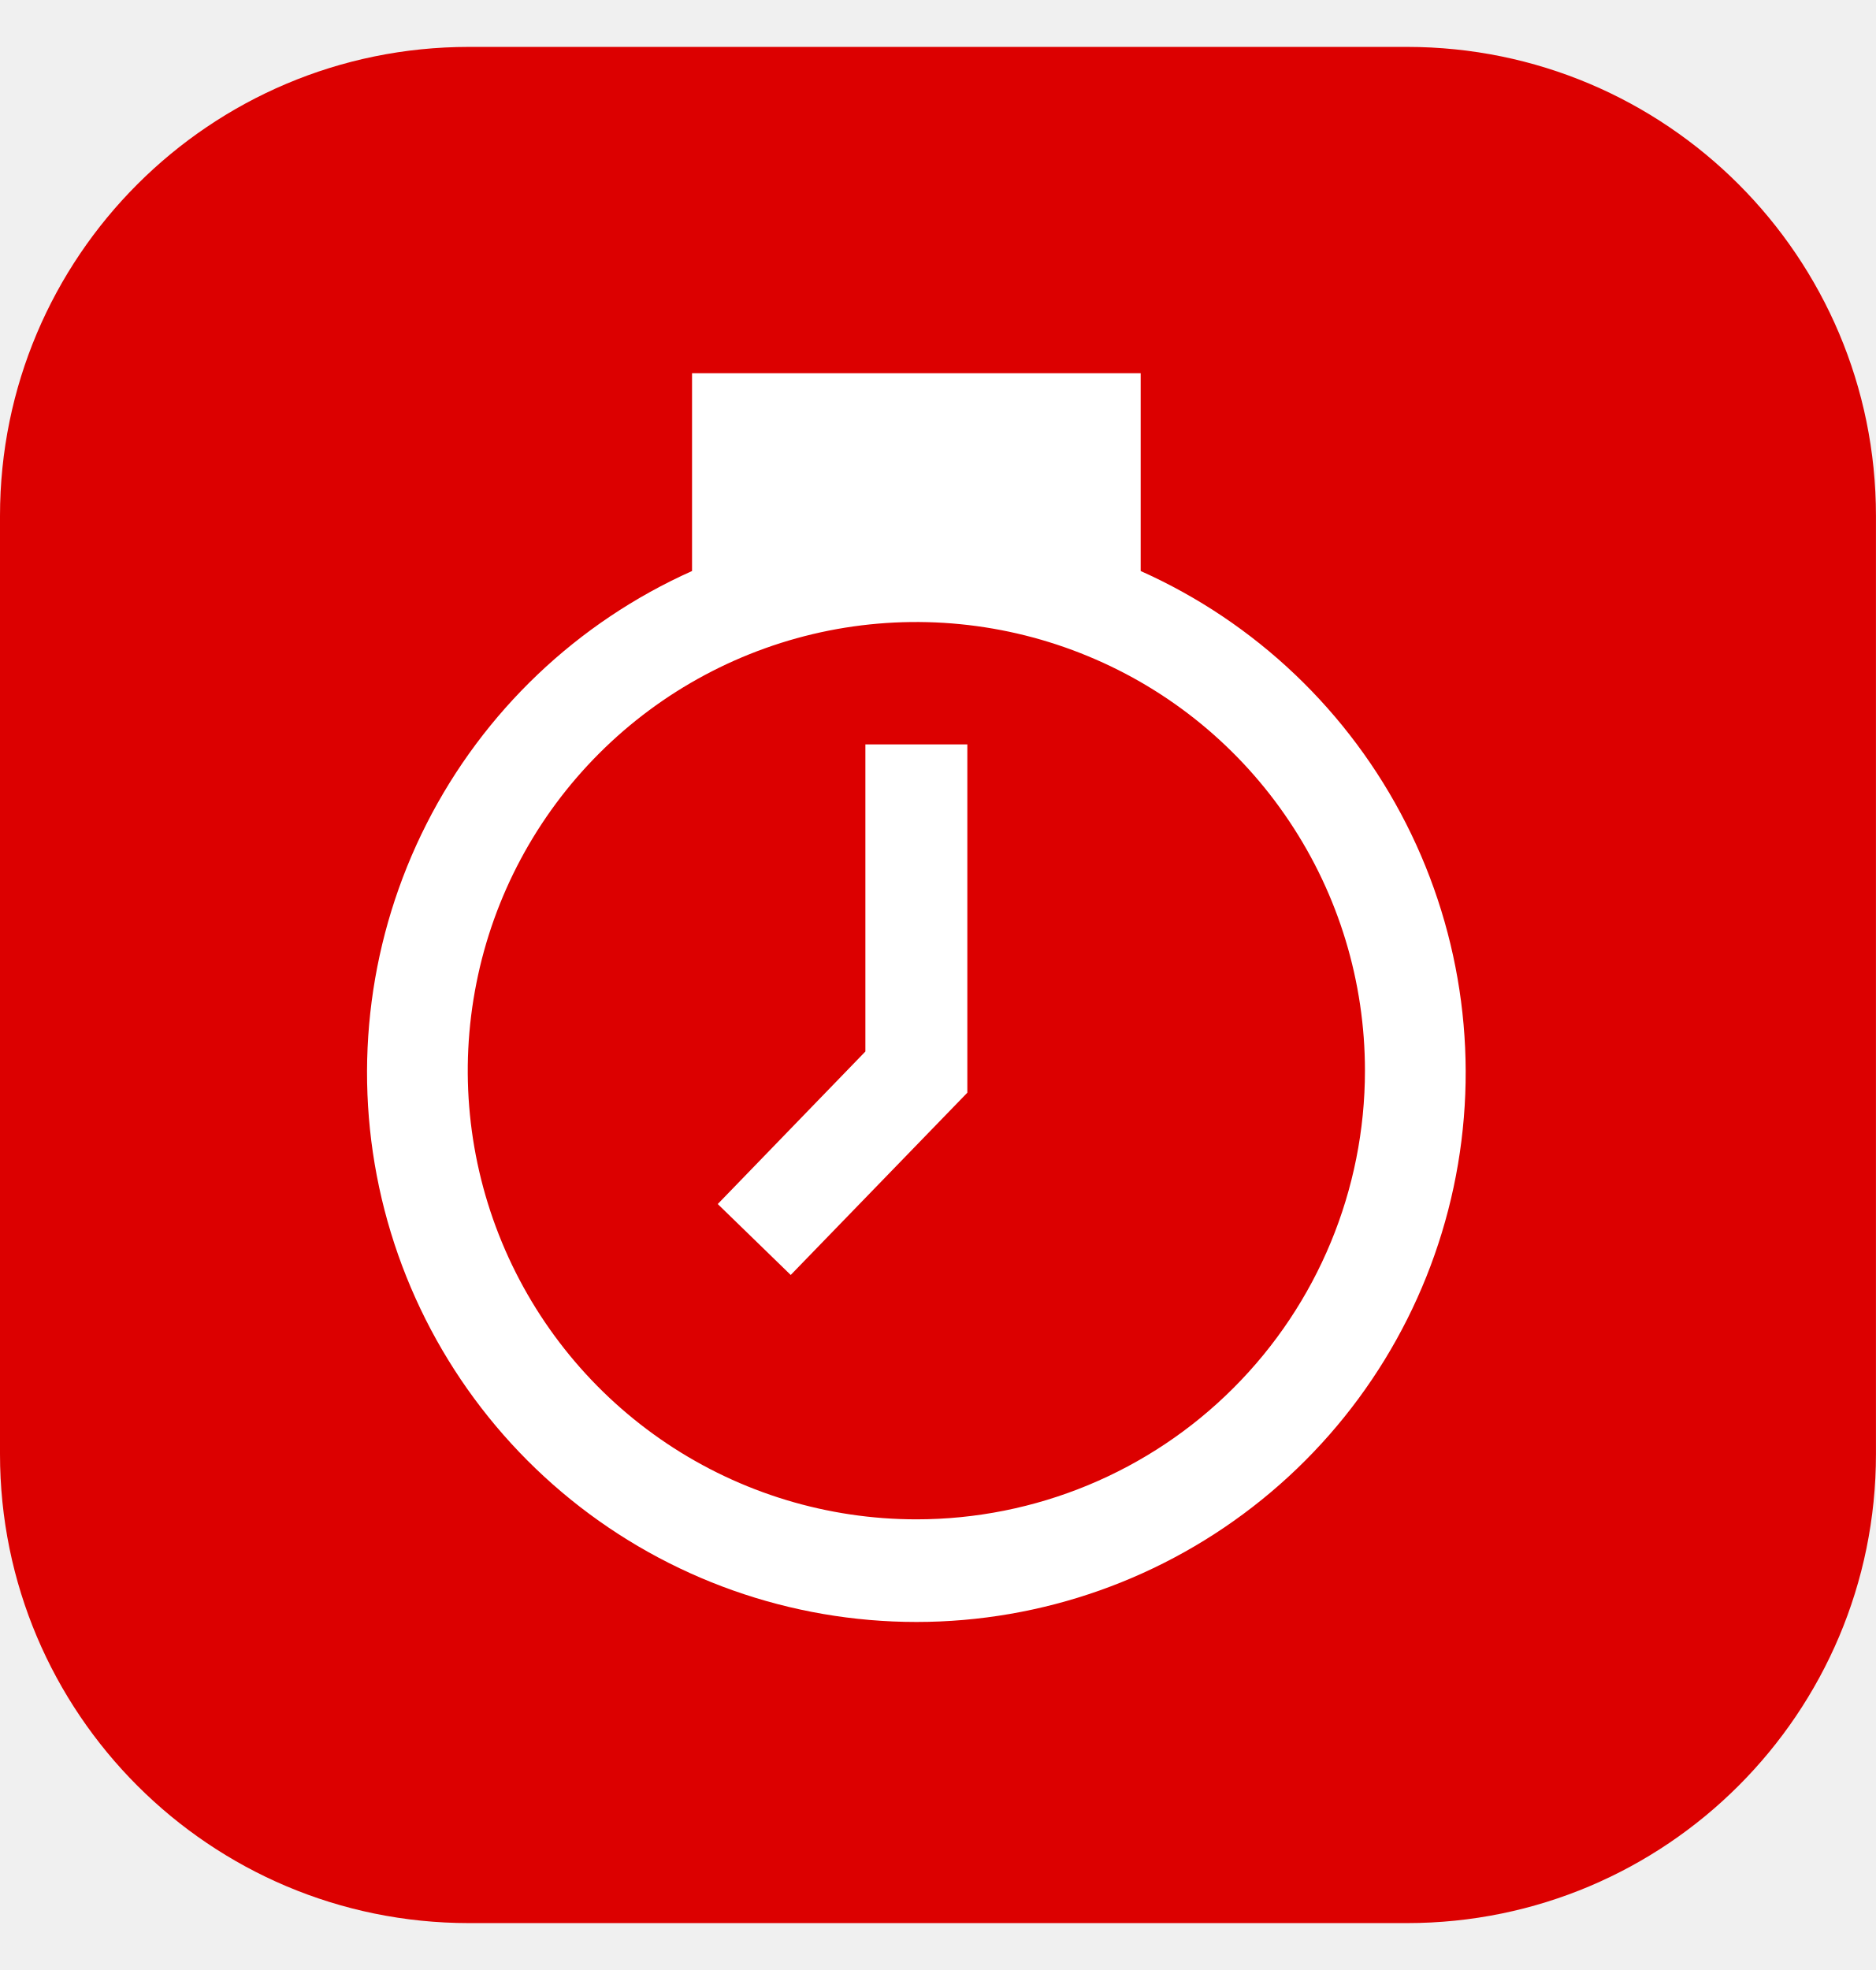
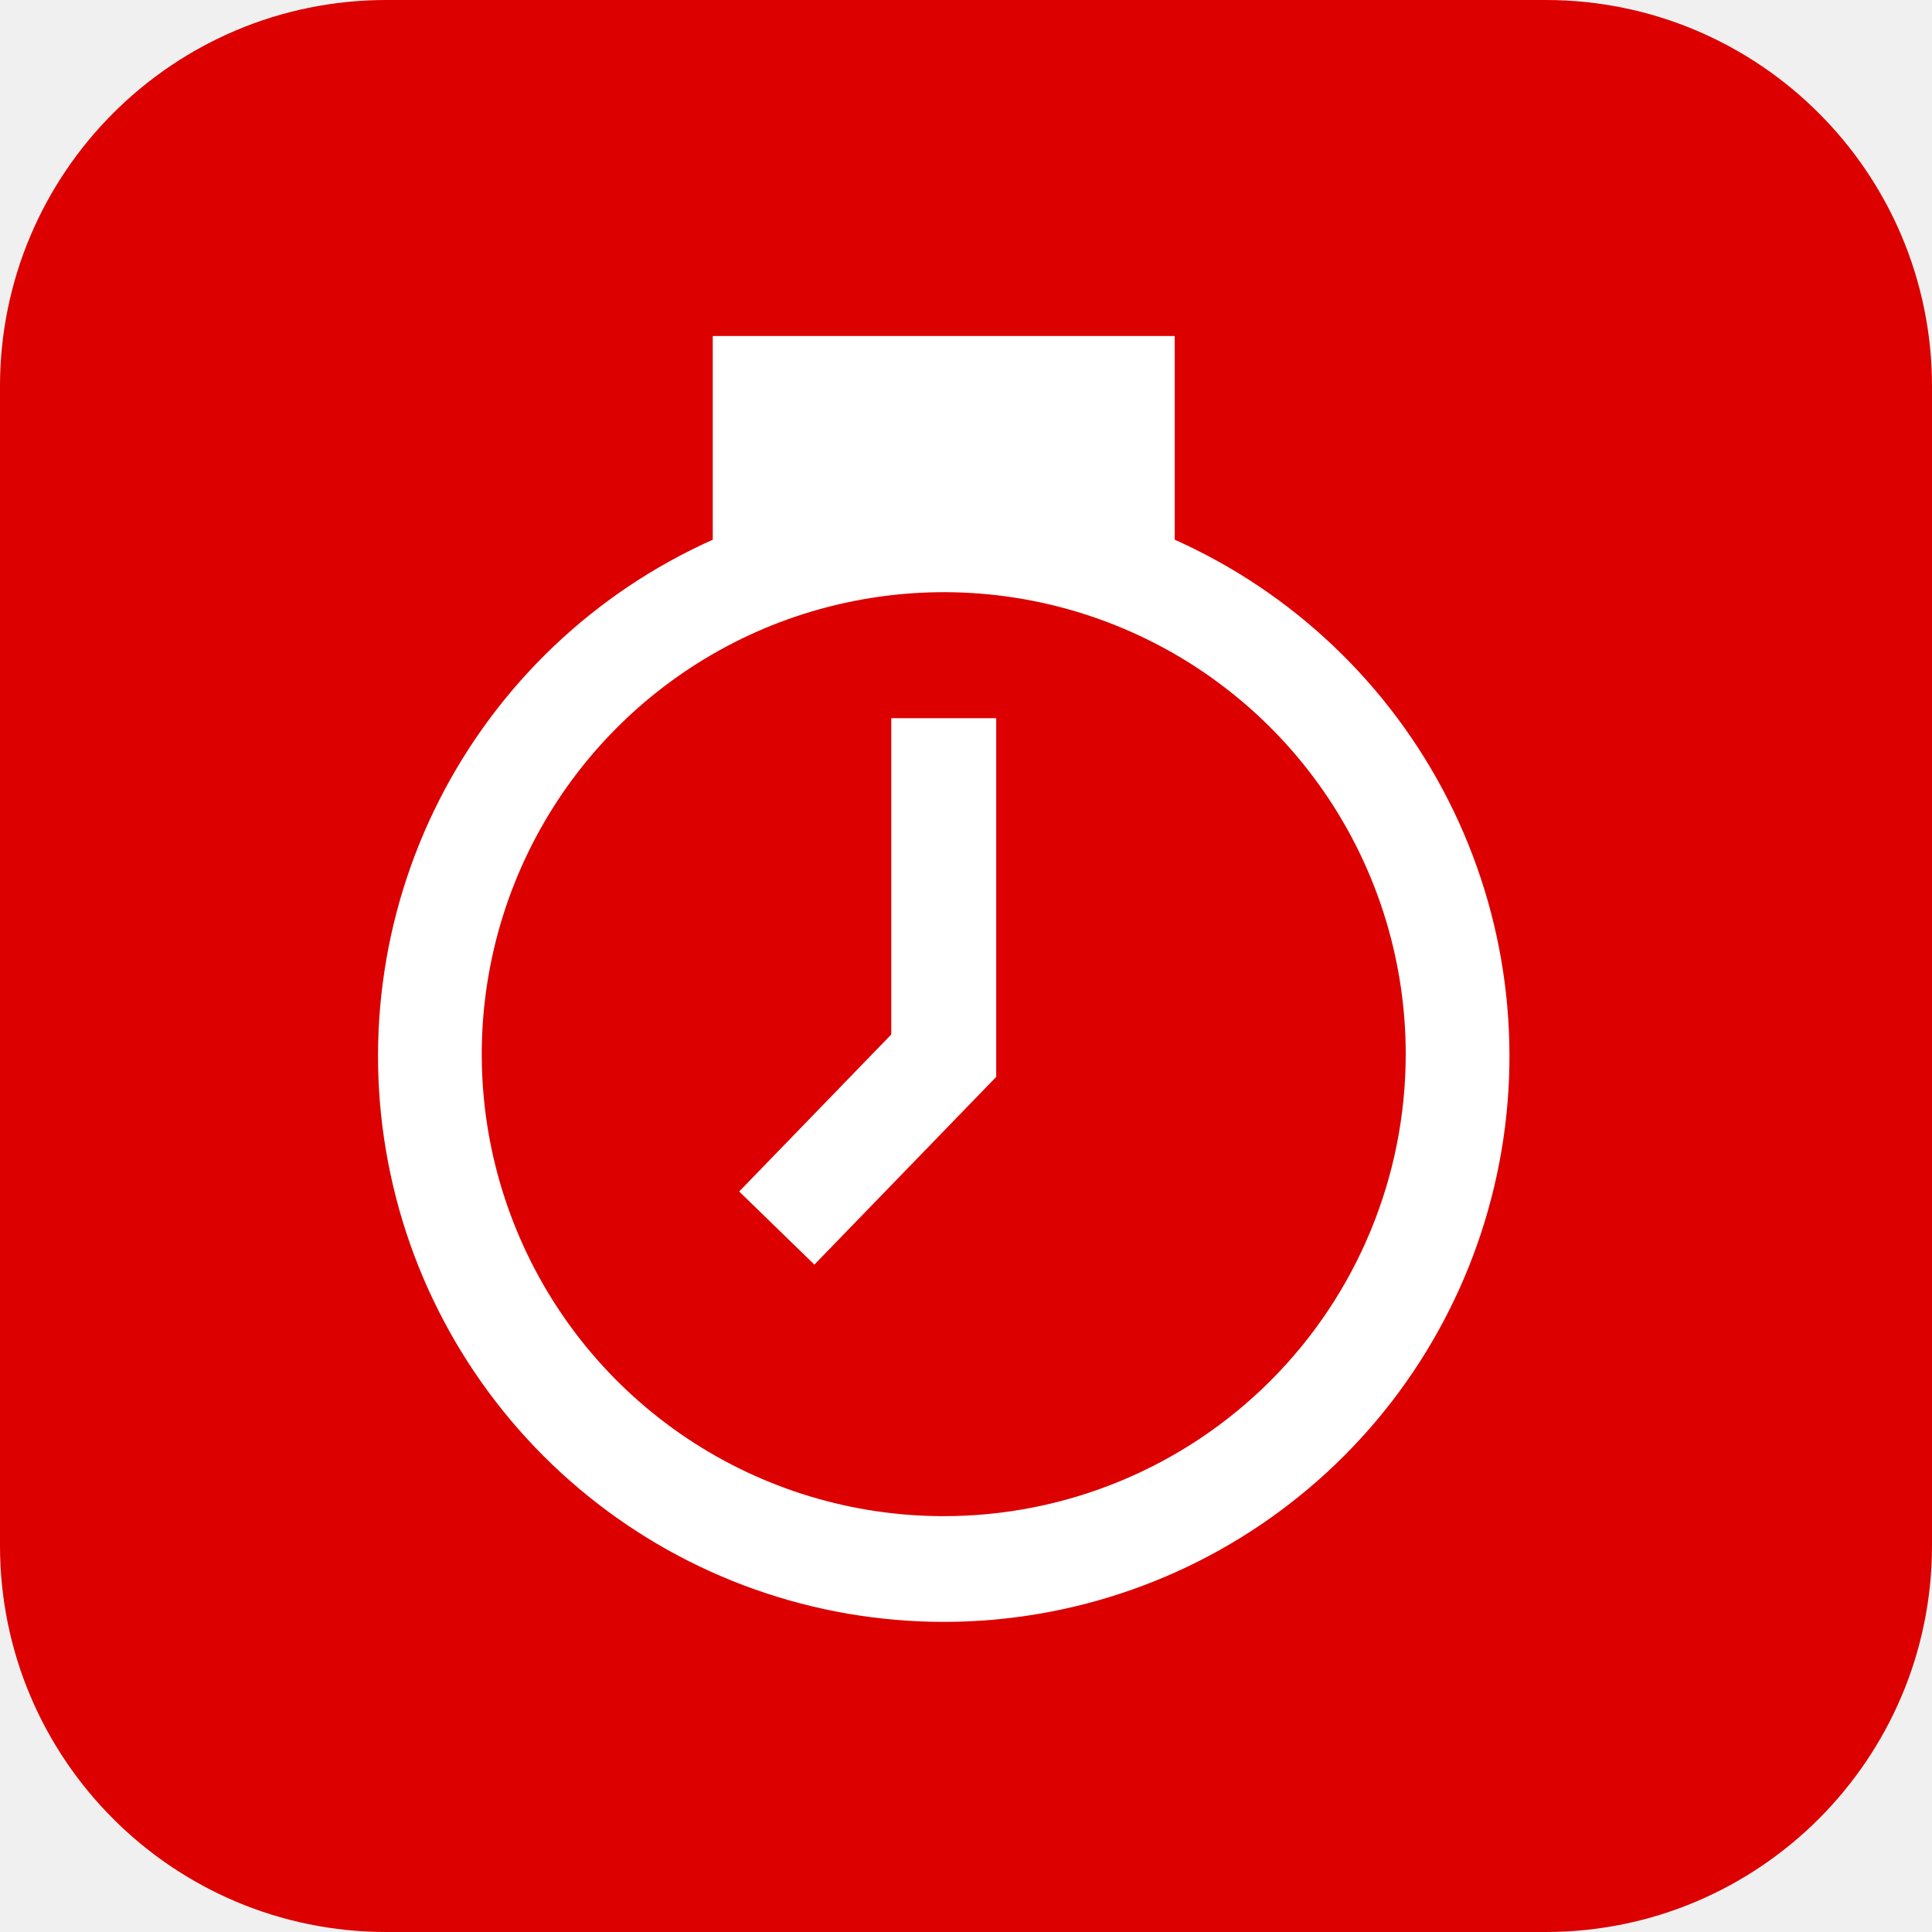
- <svg xmlns="http://www.w3.org/2000/svg" width="20" height="21" viewBox="0 0 20 21" fill="none">
-   <rect y="0.5" width="20" height="20" rx="5" fill="#DC0000" />
-   <path d="M12.161 6.087V3.978H7.378V6.087C6.154 6.634 5.155 7.585 4.548 8.781C3.941 9.977 3.762 11.344 4.042 12.656C4.322 13.967 5.044 15.143 6.086 15.986C7.128 16.829 8.429 17.29 9.77 17.29C11.111 17.29 12.411 16.829 13.453 15.986C14.496 15.143 15.217 13.967 15.497 12.656C15.777 11.344 15.598 9.977 14.991 8.781C14.384 7.585 13.385 6.634 12.161 6.087ZM9.77 16.196C8.824 16.196 7.899 15.915 7.113 15.39C6.326 14.864 5.713 14.117 5.351 13.243C4.989 12.369 4.894 11.408 5.079 10.48C5.263 9.552 5.719 8.7 6.388 8.031C7.057 7.362 7.909 6.907 8.837 6.722C9.764 6.538 10.726 6.633 11.6 6.995C12.474 7.356 13.221 7.969 13.746 8.756C14.272 9.542 14.552 10.467 14.552 11.413C14.552 12.681 14.048 13.898 13.151 14.795C12.255 15.692 11.038 16.196 9.77 16.196Z" fill="white" />
-   <path d="M9.226 11.209L7.652 12.835L8.43 13.591L10.313 11.648V7.935H9.226V11.209Z" fill="white" />
+ <svg xmlns="http://www.w3.org/2000/svg" width="25" height="25" viewBox="0 0 25 25" fill="none">
+   <rect width="25" height="25" rx="5" fill="#DC0000" />
+   <path d="M15.201 6.984V4.348H9.223V6.984C7.693 7.668 6.444 8.857 5.685 10.351C4.926 11.845 4.703 13.555 5.053 15.194C5.402 16.834 6.304 18.303 7.607 19.357C8.91 20.412 10.536 20.987 12.212 20.987C13.888 20.987 15.514 20.412 16.817 19.357C18.12 18.303 19.021 16.834 19.371 15.194C19.721 13.555 19.498 11.845 18.739 10.351C17.98 8.857 16.731 7.668 15.201 6.984ZM12.212 19.619C11.03 19.619 9.874 19.269 8.891 18.612C7.907 17.955 7.141 17.021 6.689 15.929C6.236 14.836 6.118 13.634 6.349 12.475C6.579 11.315 7.149 10.25 7.985 9.414C8.821 8.578 9.886 8.008 11.046 7.778C12.205 7.547 13.407 7.665 14.5 8.118C15.592 8.57 16.526 9.337 17.183 10.32C17.84 11.303 18.19 12.459 18.19 13.641C18.19 15.227 17.56 16.747 16.439 17.868C15.318 18.989 13.797 19.619 12.212 19.619Z" fill="white" />
+   <path d="M11.533 13.386L9.565 15.418L10.538 16.364L12.891 13.935V9.293H11.533V13.386Z" fill="white" />
</svg>
